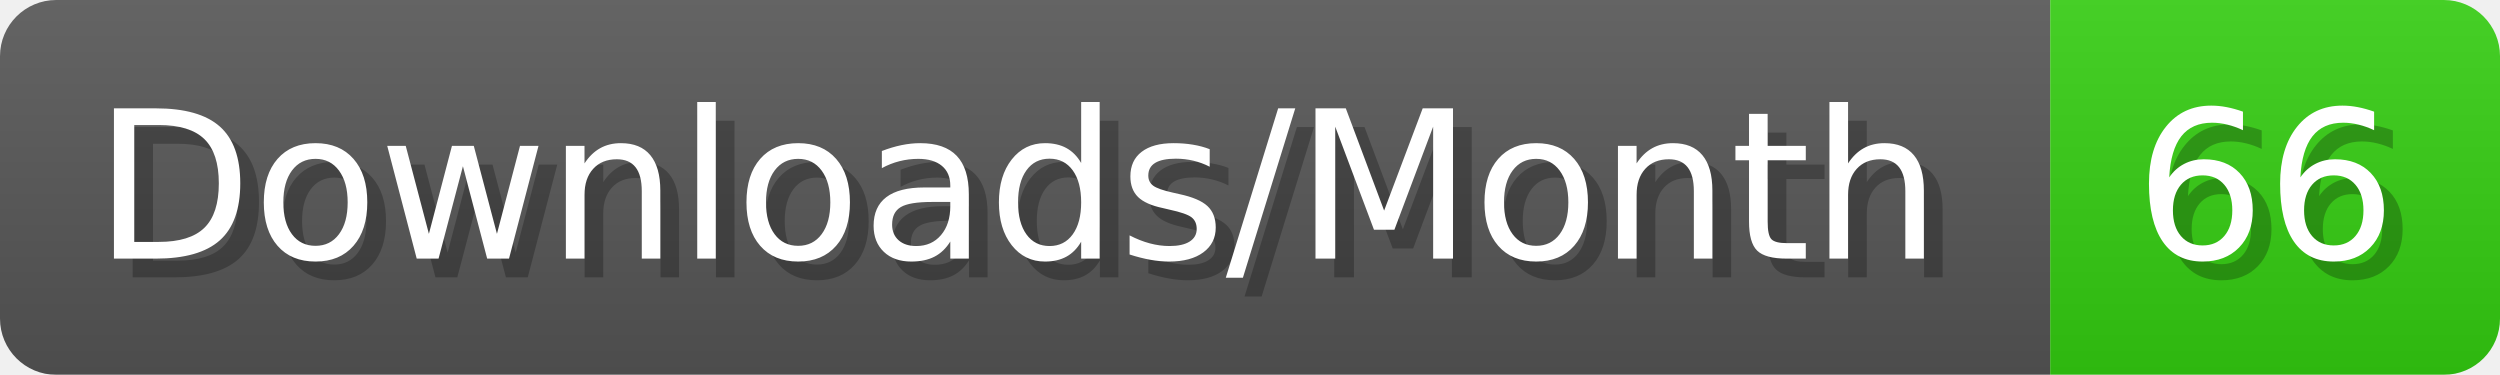
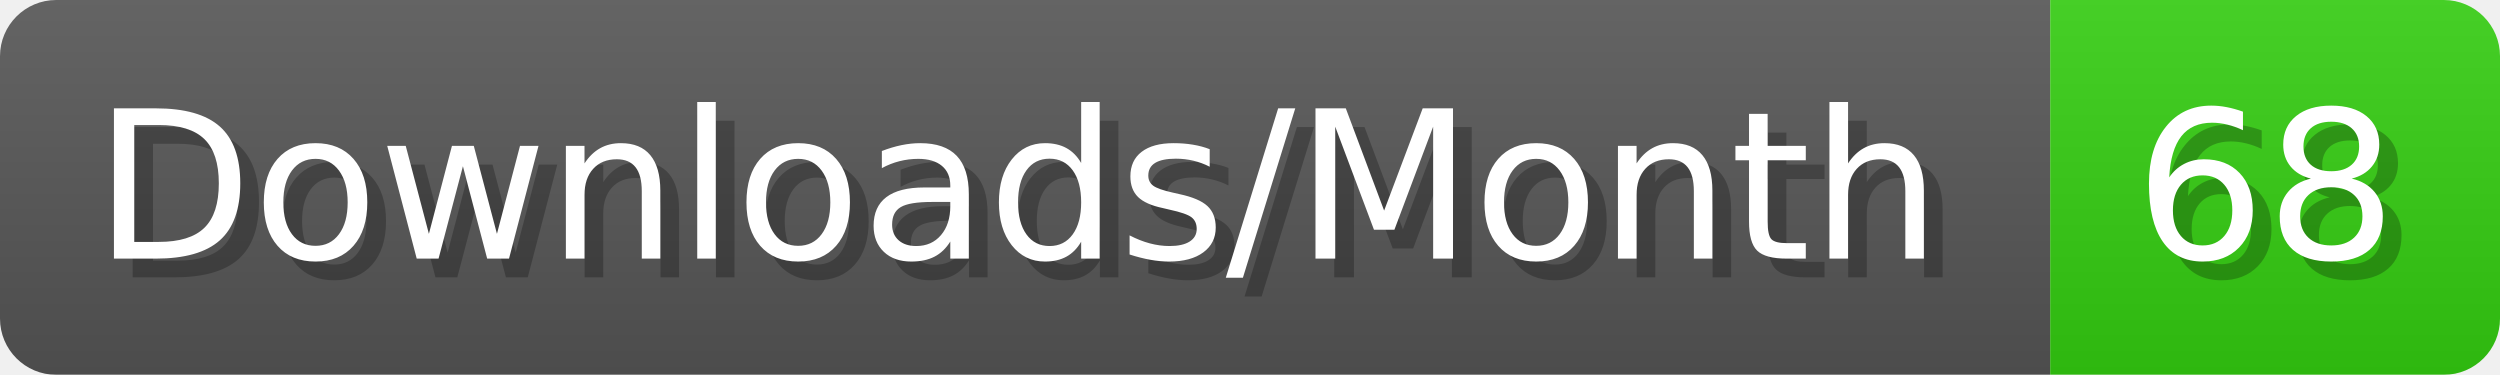
- <svg xmlns="http://www.w3.org/2000/svg" width="133.4" height="20" viewBox="0 0 1334 200" role="img" aria-label="Downloads/Month: 66">
+ <svg xmlns="http://www.w3.org/2000/svg" width="133.4" height="20" viewBox="0 0 1334 200" role="img" aria-label="Downloads/Month: 68">
  <linearGradient id="YlXUI" x2="0" y2="100%">
    <stop offset="0" stop-opacity=".1" stop-color="#EEE" />
    <stop offset="1" stop-opacity=".1" />
  </linearGradient>
  <mask id="JHhop">
    <rect width="1334" height="200" rx="30" fill="#FFF" />
  </mask>
  <g mask="url(#JHhop)">
    <rect width="1094" height="200" fill="#555" />
    <rect width="240" height="200" fill="#3C1" x="1094" />
    <rect width="1334" height="200" fill="url(#YlXUI)" />
  </g>
  <g aria-hidden="true" fill="#fff" text-anchor="start" font-family="Verdana,DejaVu Sans,sans-serif" font-size="110">
    <text x="60" y="148" textLength="994" fill="#000" opacity="0.25">Downloads/Month</text>
    <text x="50" y="138" textLength="994">Downloads/Month</text>
-     <text x="1149" y="148" textLength="140" fill="#000" opacity="0.25">66</text>
-     <text x="1139" y="138" textLength="140">66</text>
+     <text x="1149" y="148" textLength="140" fill="#000" opacity="0.25">68</text>
+     <text x="1139" y="138" textLength="140">68</text>
  </g>
</svg>
